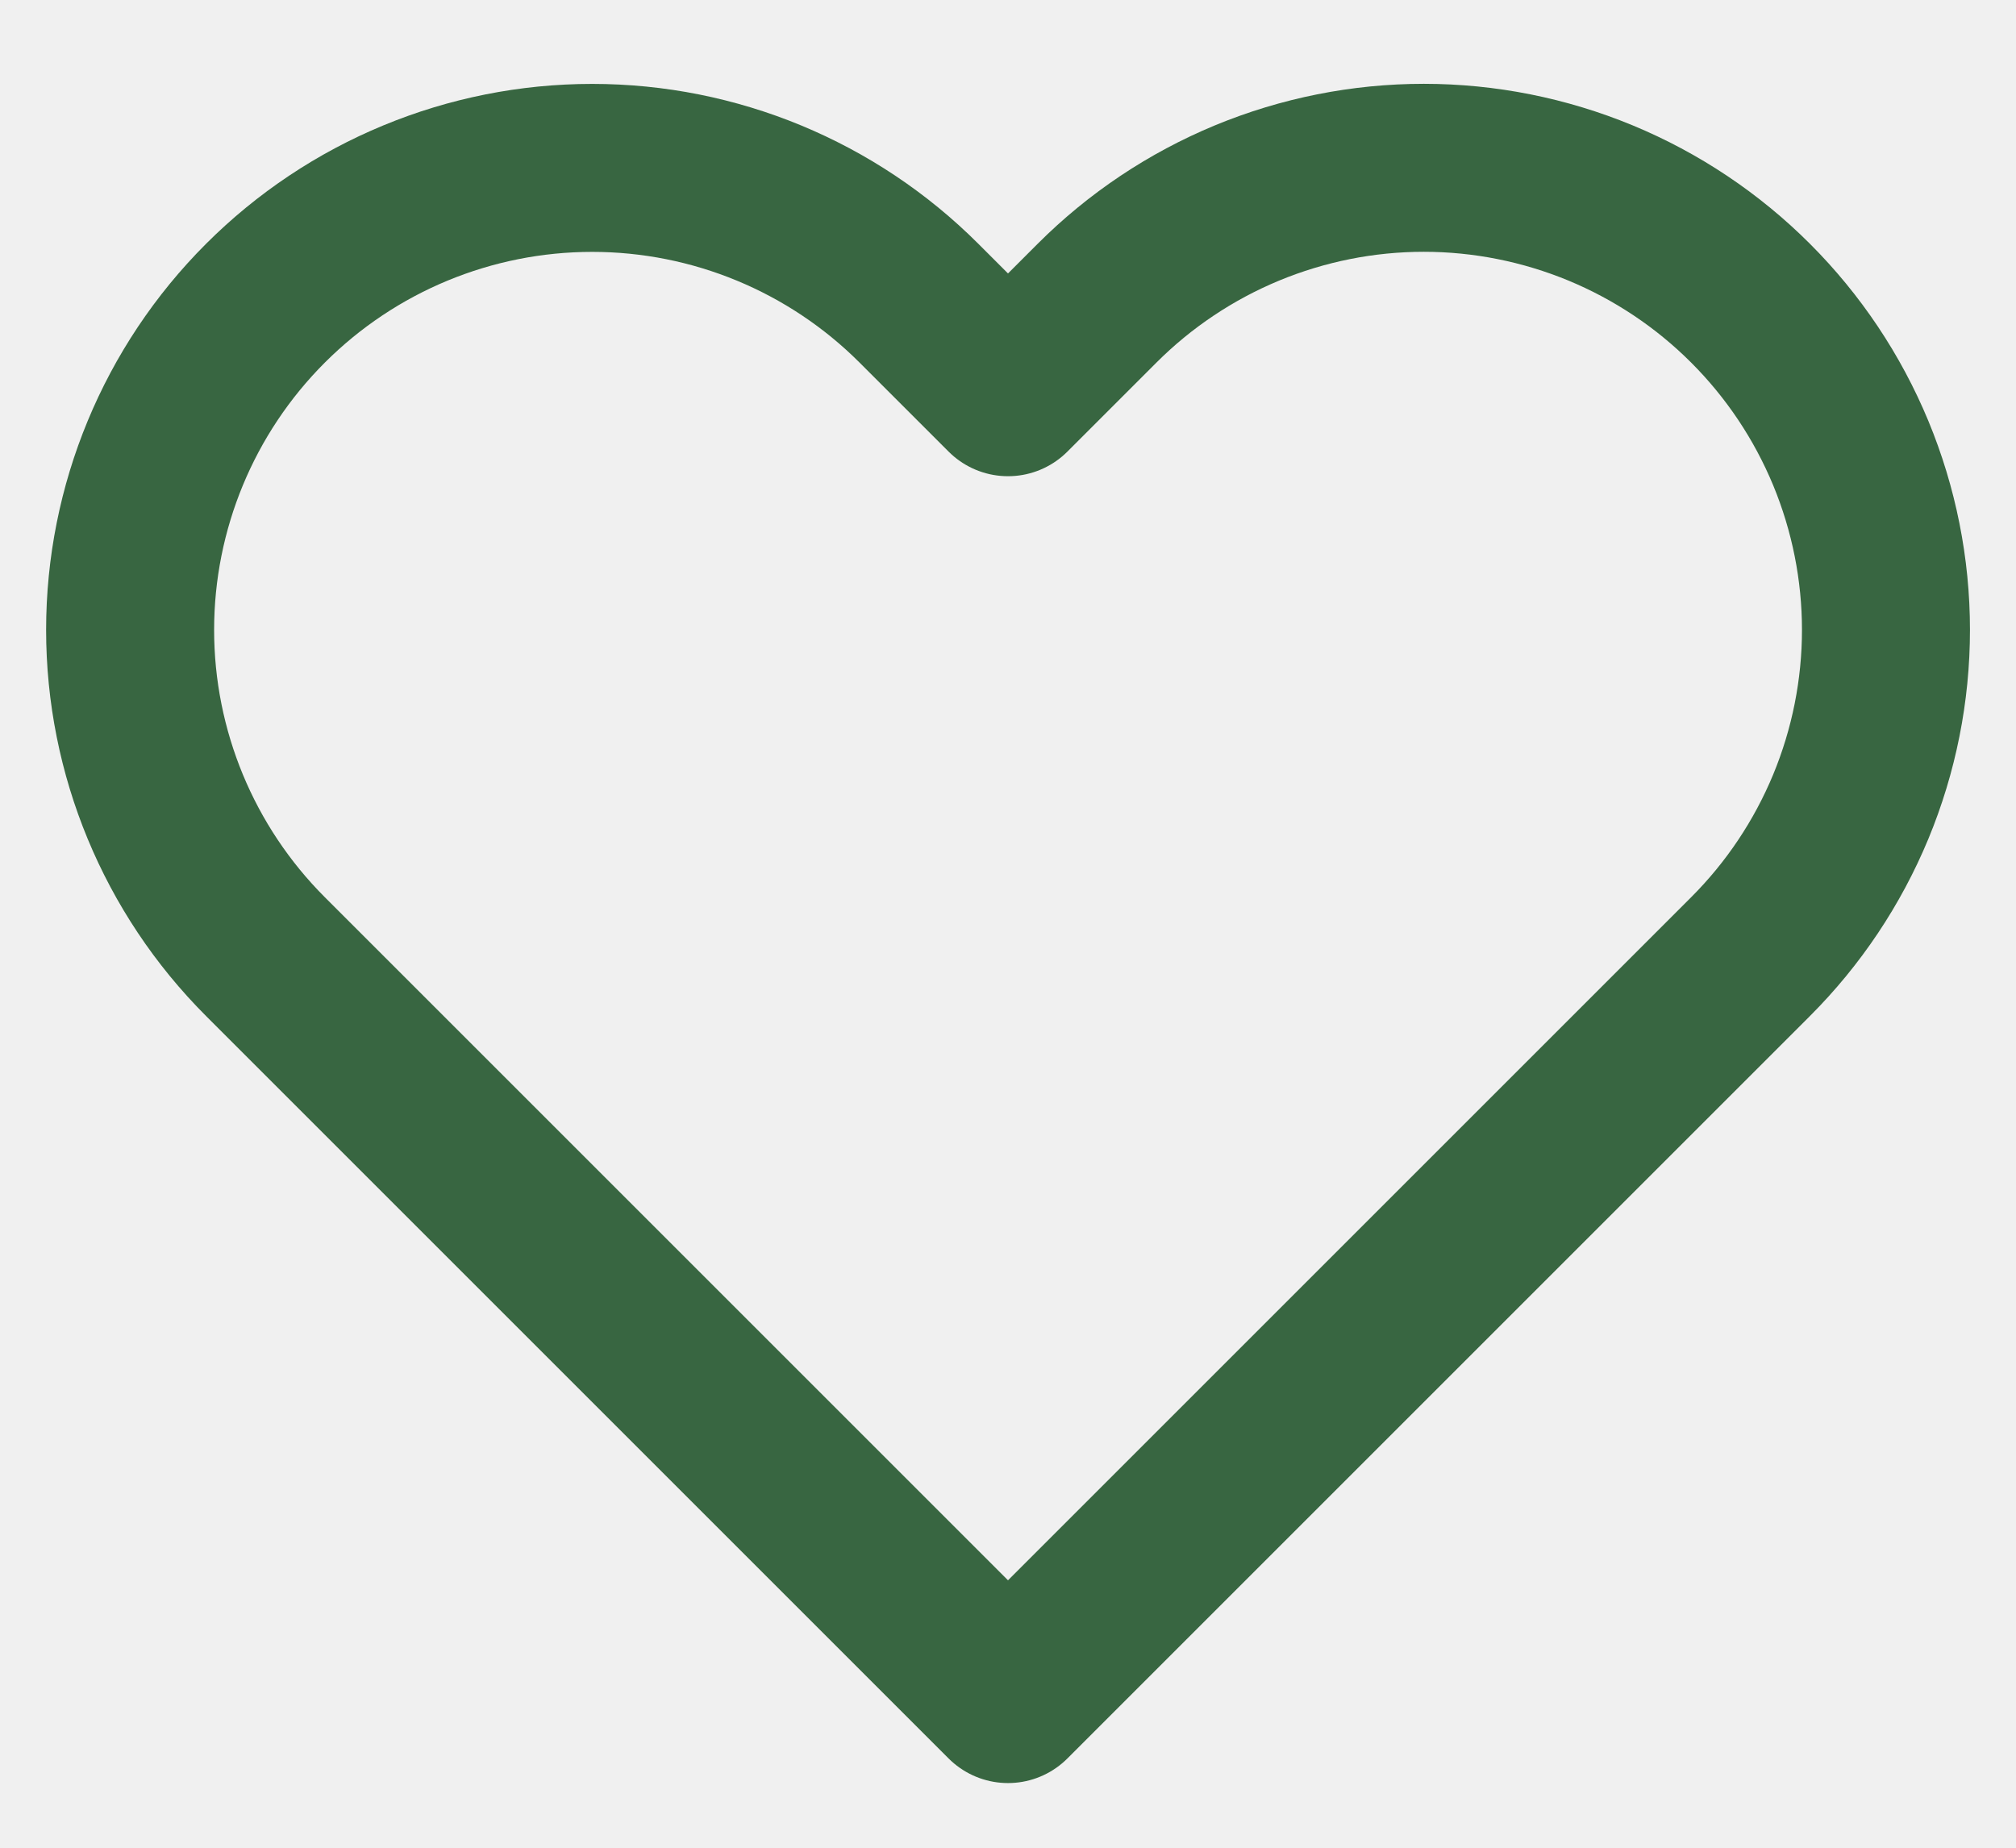
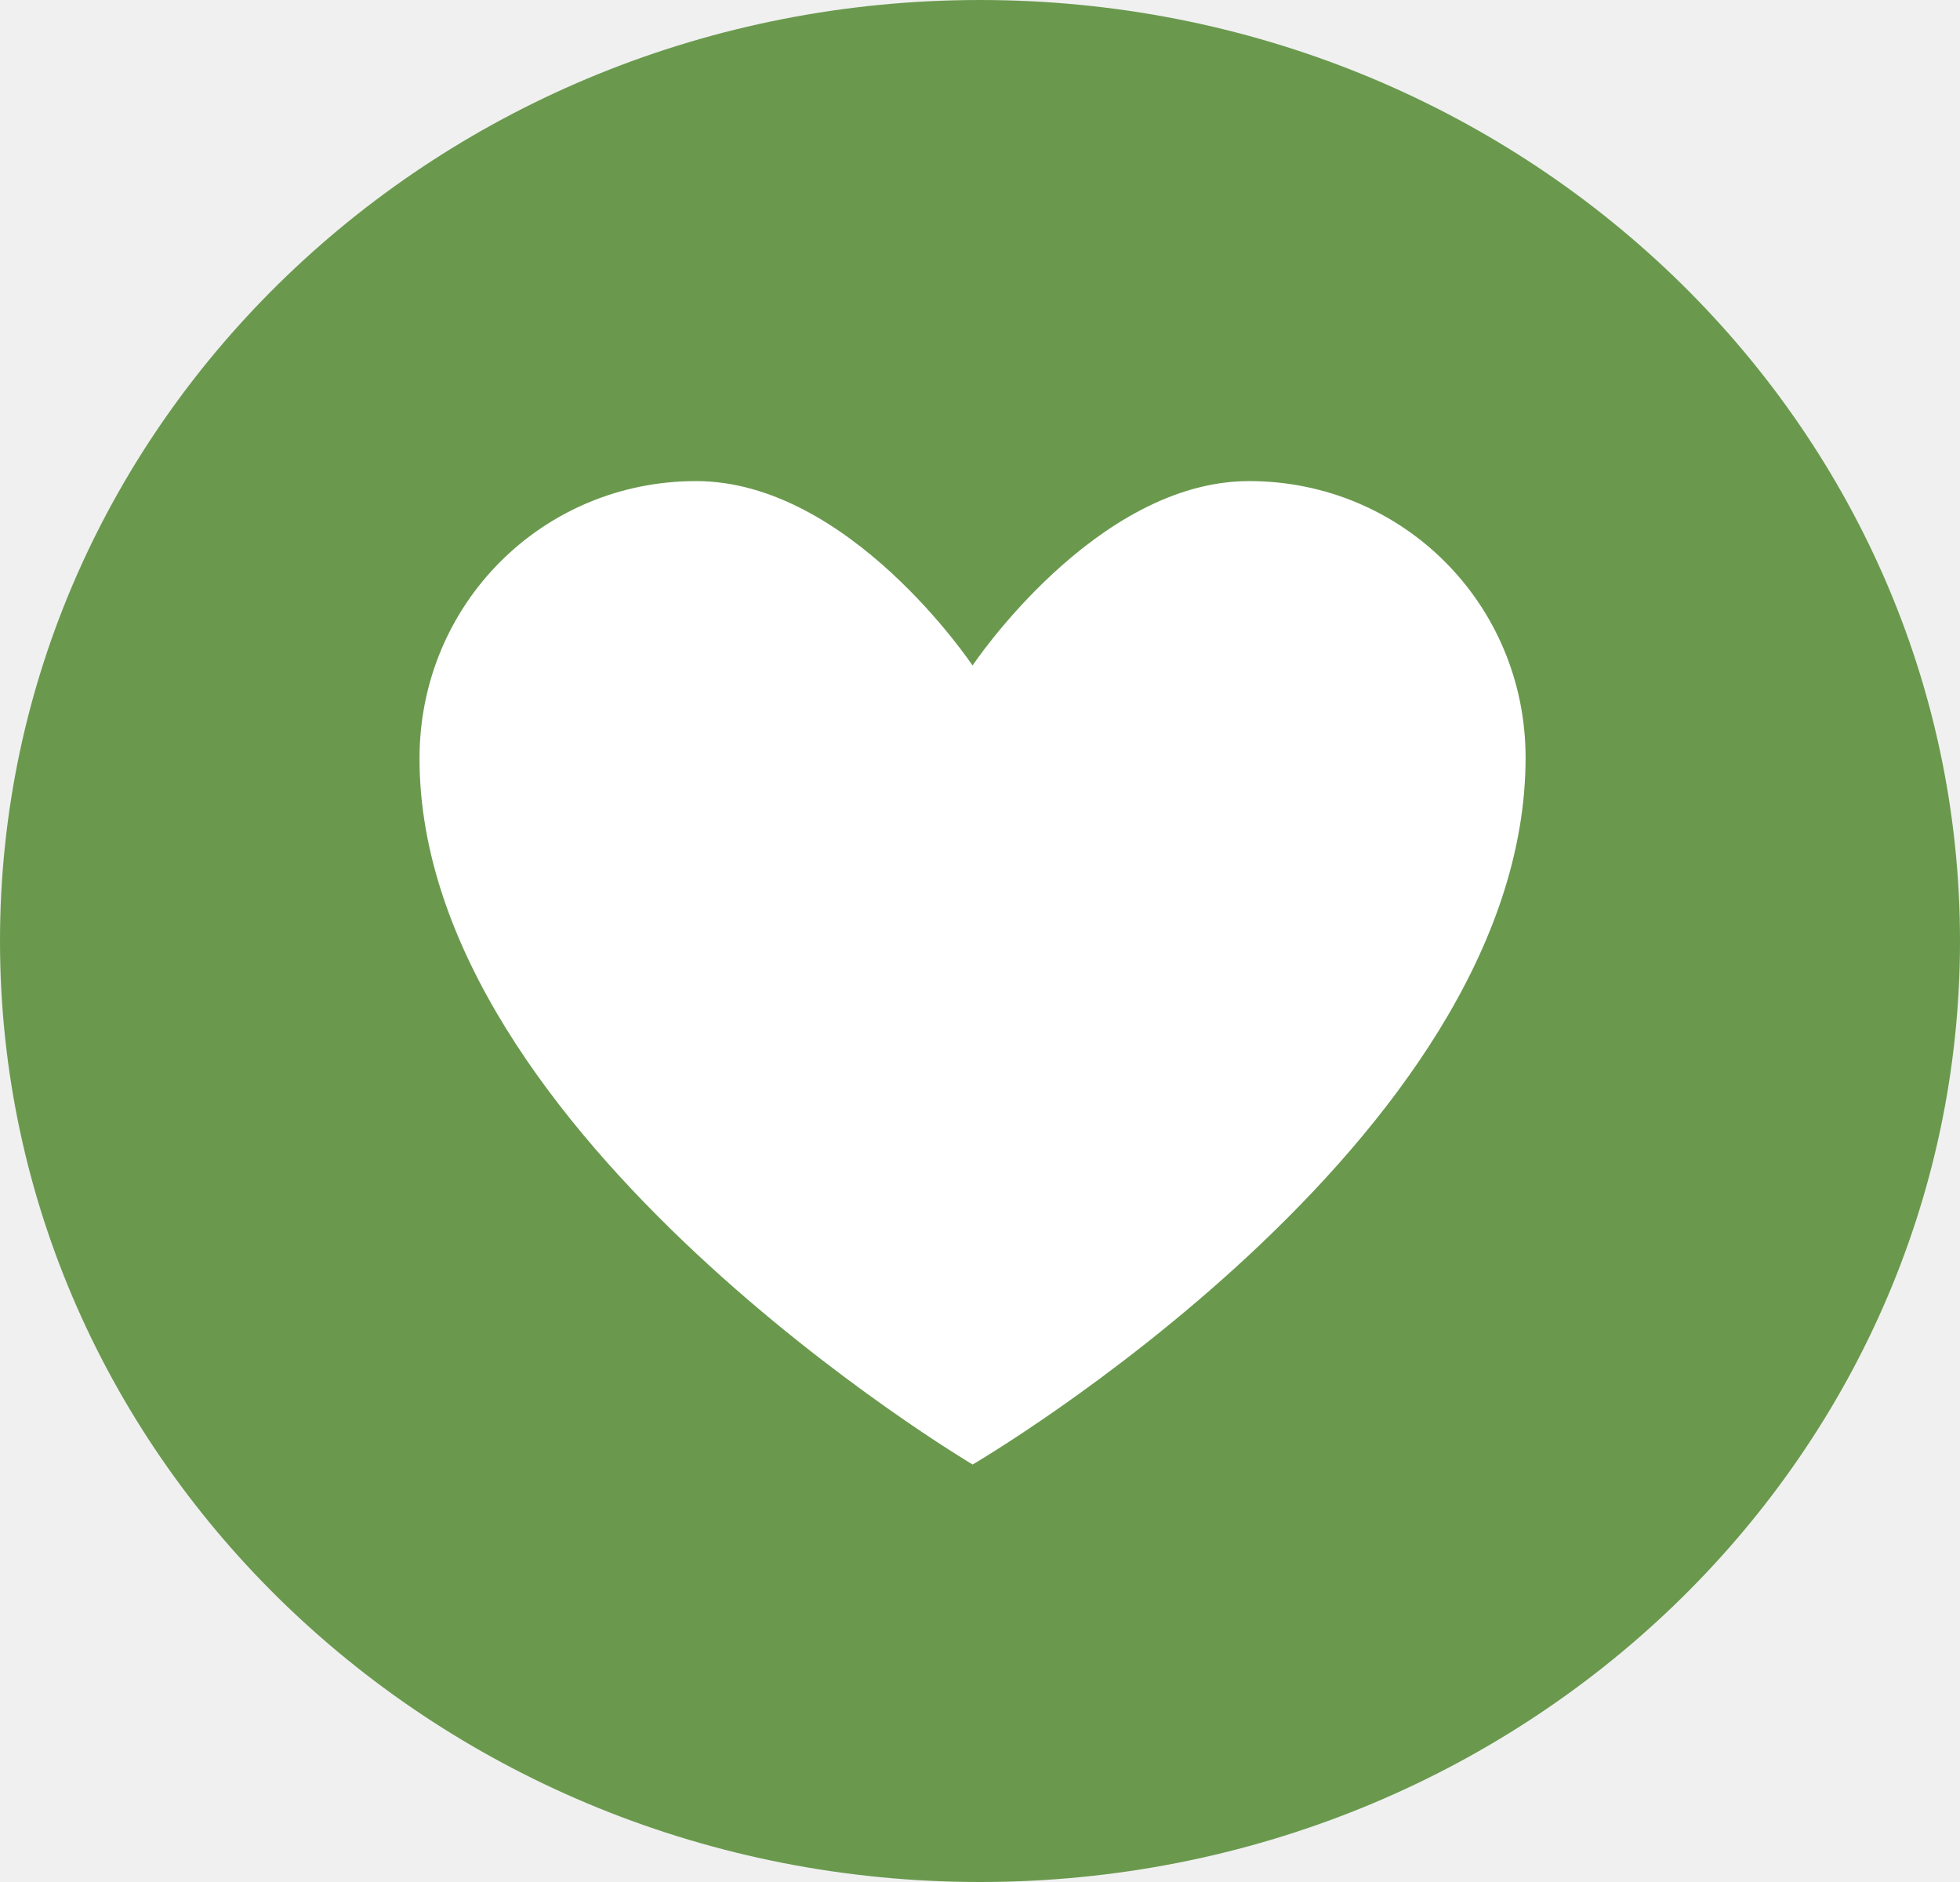
- <svg xmlns="http://www.w3.org/2000/svg" width="24" height="22" viewBox="0 0 24 22" fill="none">
-   <path d="M20.84 3.61C20.329 3.099 19.723 2.694 19.055 2.417C18.388 2.141 17.672 1.998 16.95 1.998C16.227 1.998 15.512 2.141 14.845 2.417C14.177 2.694 13.571 3.099 13.06 3.61L12 4.67L10.94 3.61C9.908 2.578 8.509 1.999 7.05 1.999C5.591 1.999 4.192 2.578 3.16 3.61C2.128 4.642 1.549 6.041 1.549 7.5C1.549 8.959 2.128 10.358 3.16 11.39L4.22 12.45L12 20.23L19.78 12.45L20.84 11.39C21.351 10.879 21.756 10.273 22.033 9.605C22.309 8.938 22.452 8.222 22.452 7.5C22.452 6.778 22.309 6.062 22.033 5.395C21.756 4.727 21.351 4.121 20.84 3.61V3.61Z" stroke="#386641" stroke-width="2" stroke-linecap="round" stroke-linejoin="round" />
+ <svg xmlns="http://www.w3.org/2000/svg" width="25" height="24" viewBox="0 0 25 24" fill="none">
+   <ellipse cx="12.5" cy="12" rx="12.5" ry="12" fill="#6A994E" />
+   <path fill-rule="evenodd" clip-rule="evenodd" d="M19.459 9.662C19.459 14.556 12.406 18.676 12.406 18.676C12.406 18.676 5.351 14.496 5.351 9.672C5.351 7.703 6.919 6.135 8.878 6.135C10.838 6.135 12.405 8.487 12.405 8.487C12.405 8.487 13.973 6.135 15.932 6.135C17.892 6.135 19.459 7.703 19.459 9.662Z" fill="white" />
</svg>
